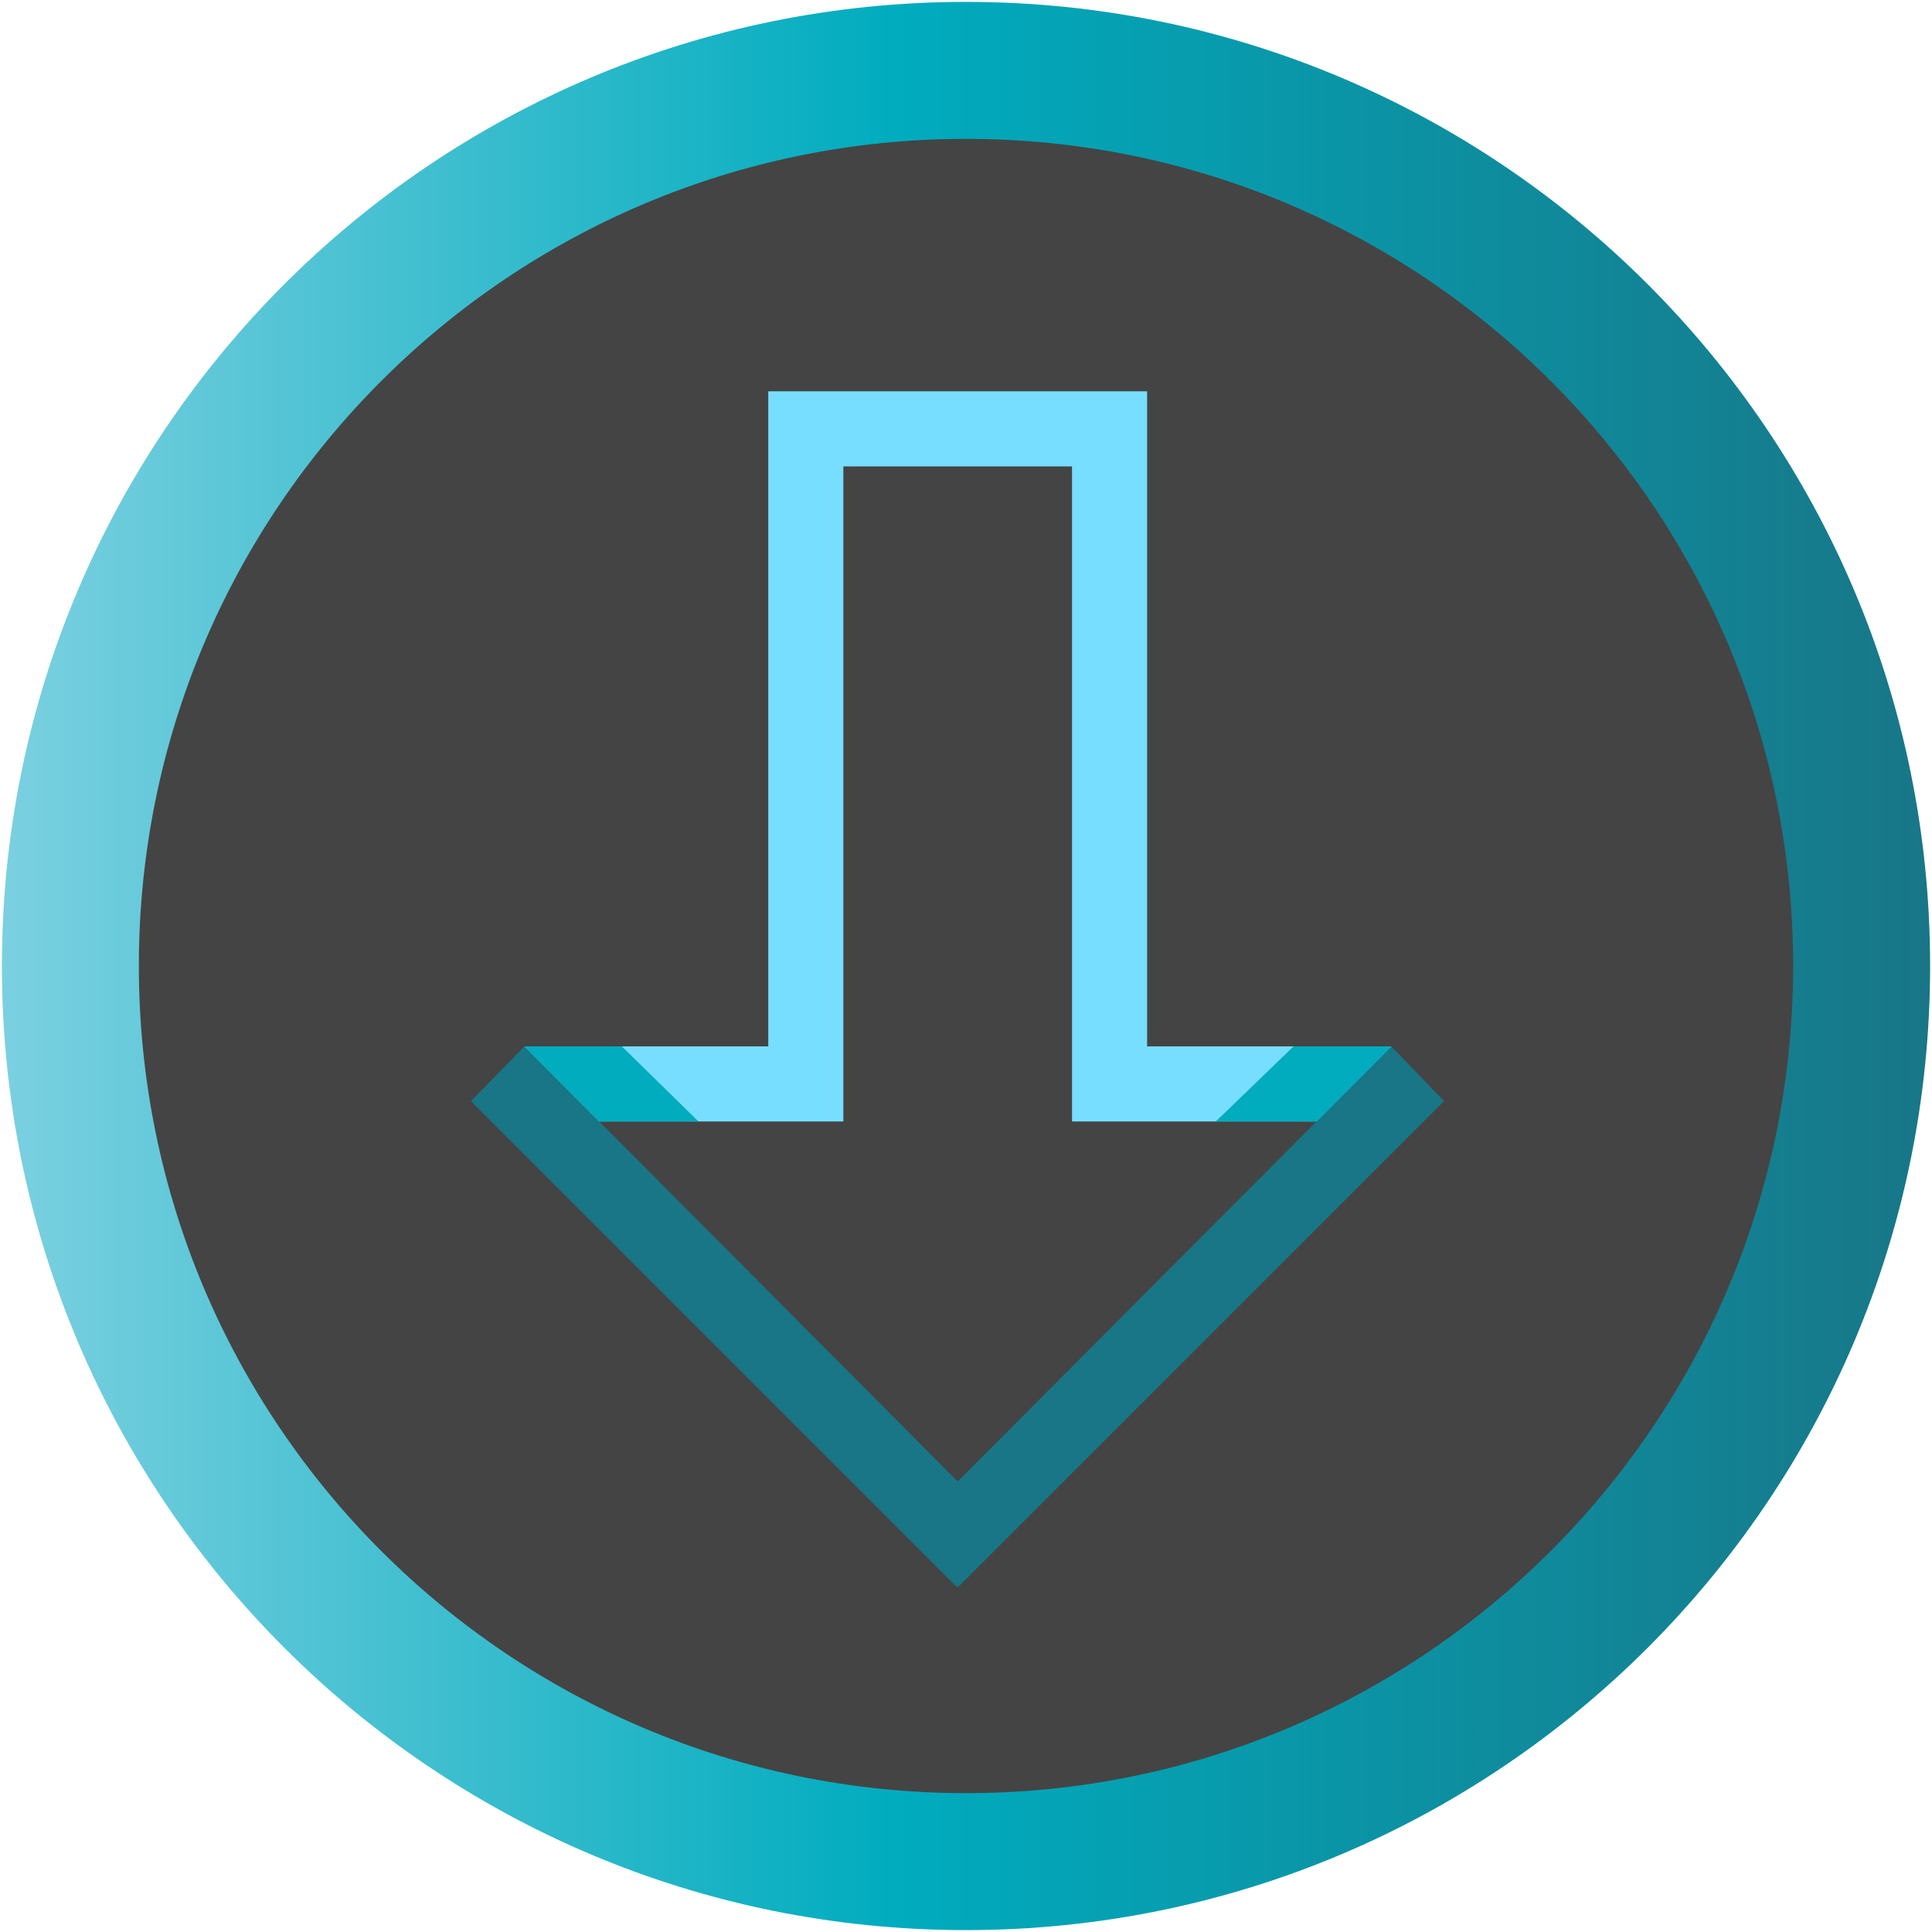
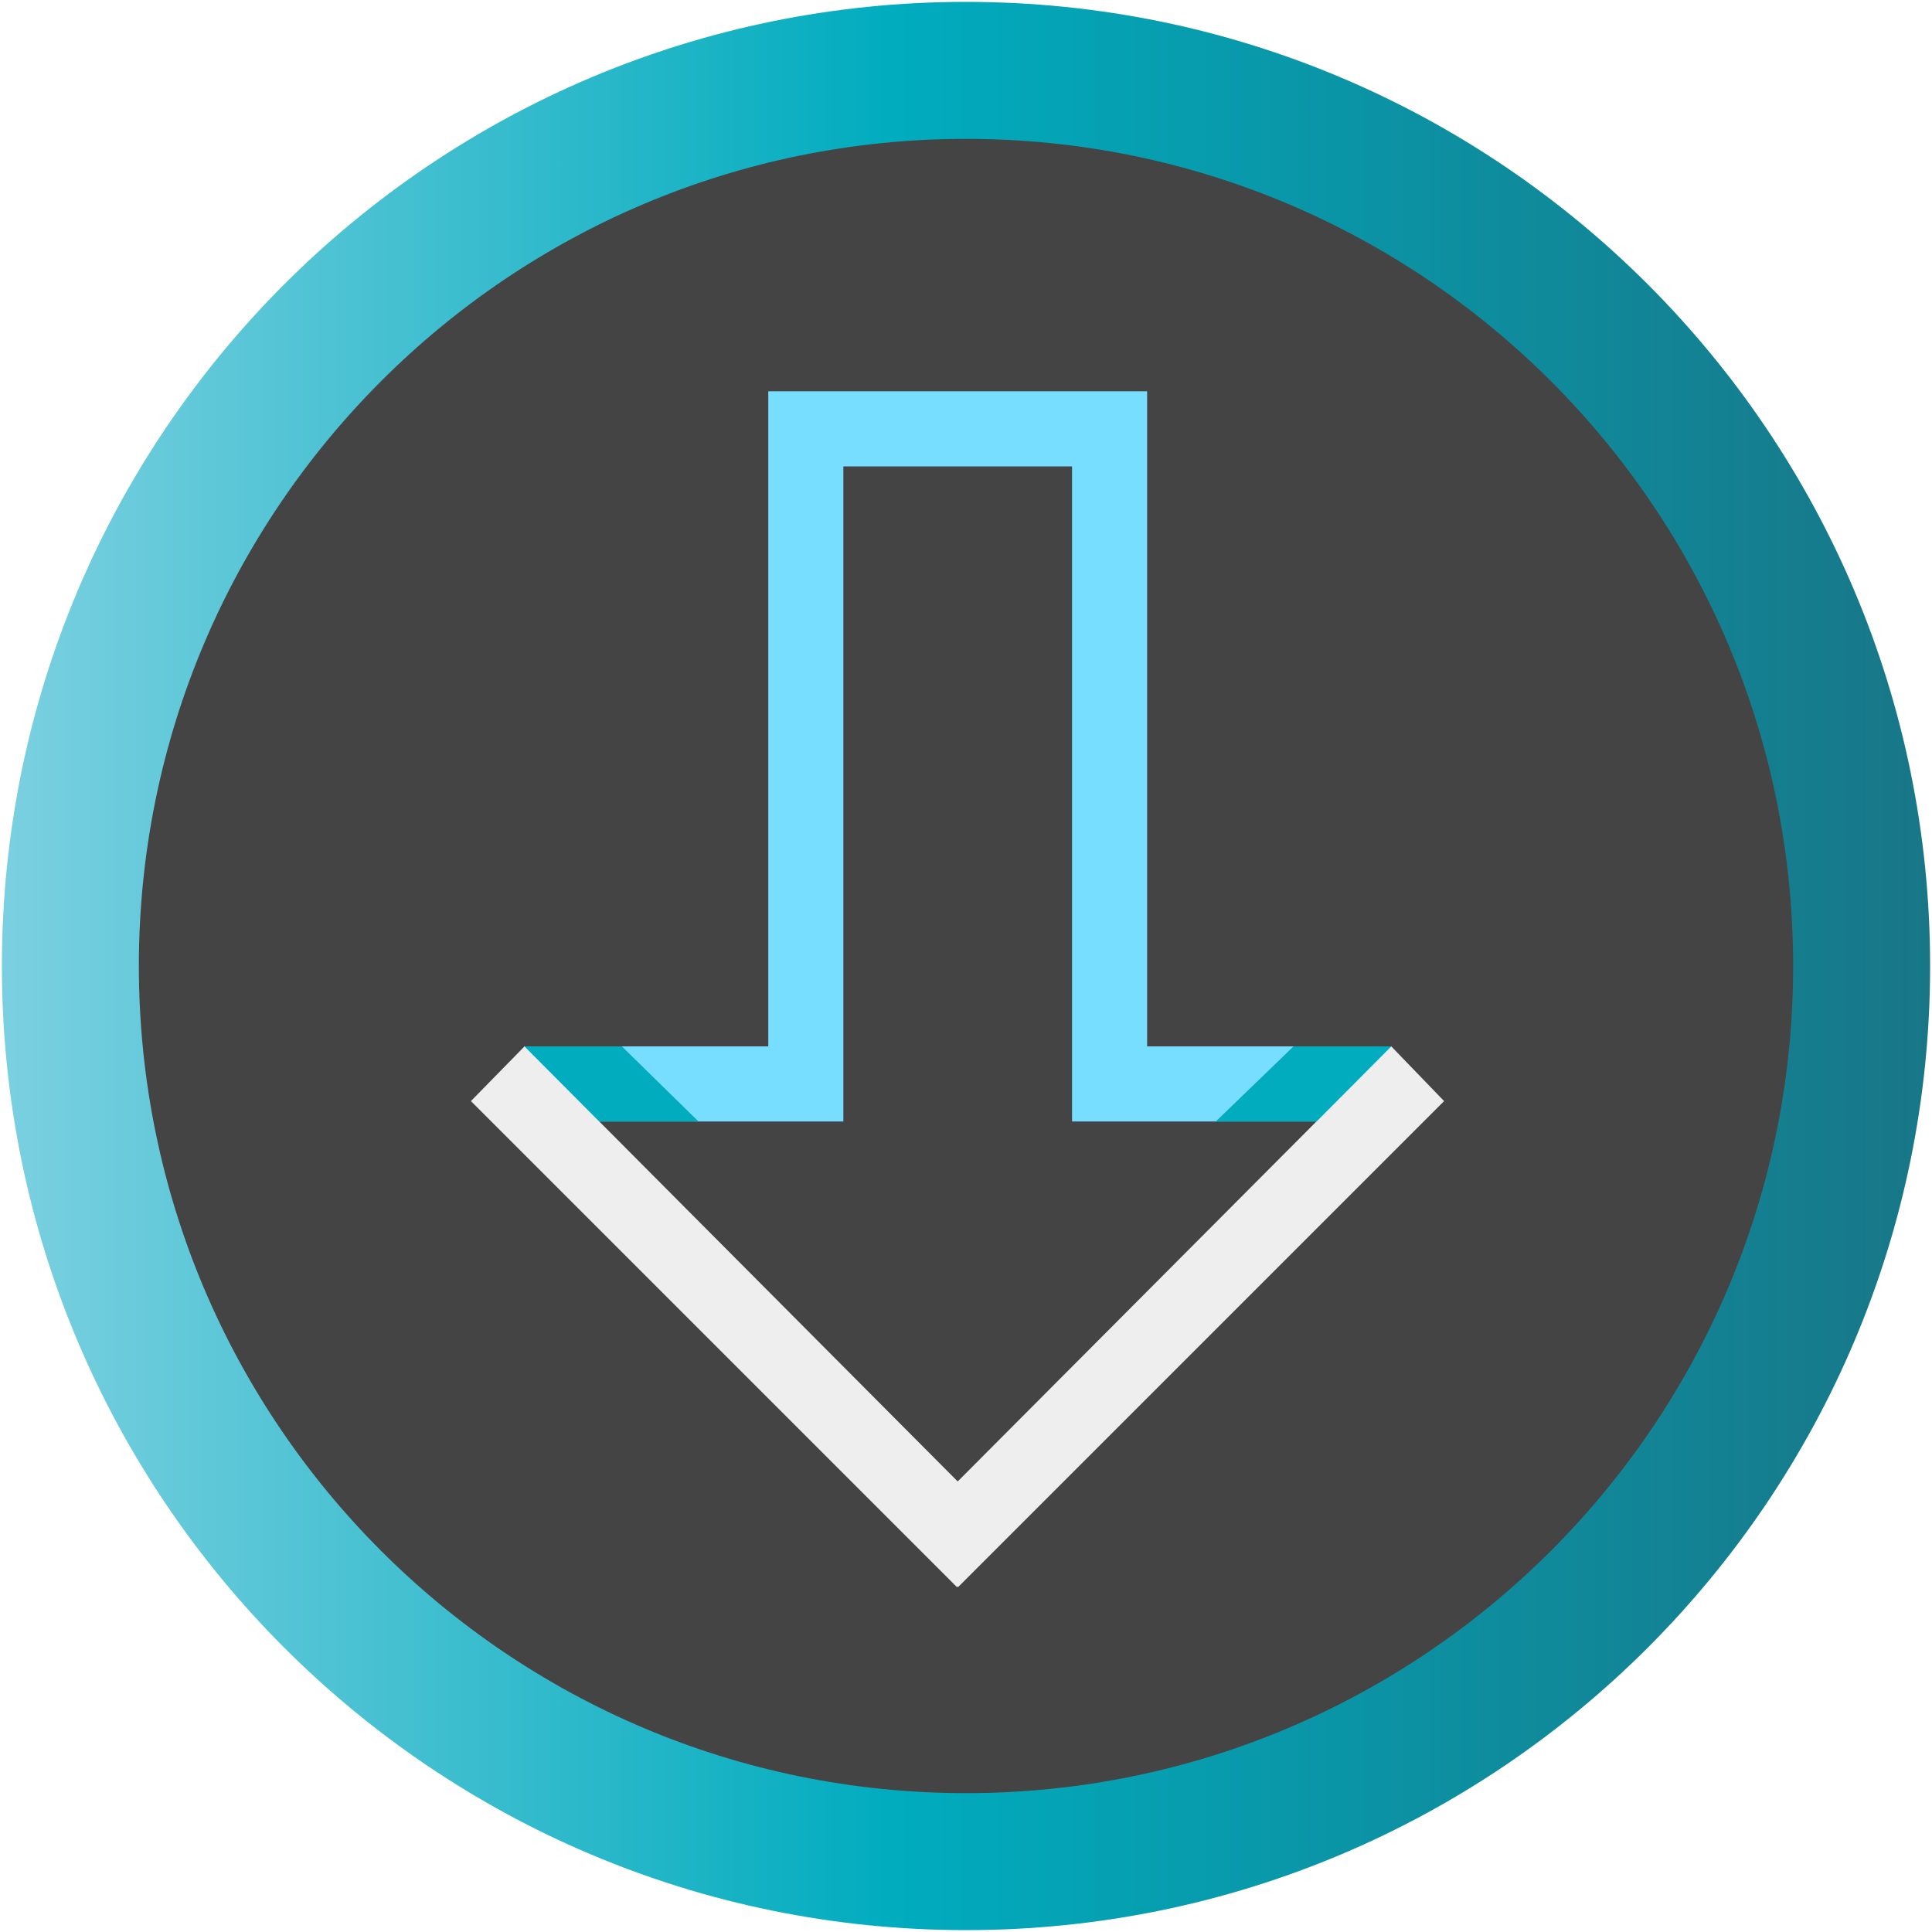
<svg xmlns="http://www.w3.org/2000/svg" version="1.1" id="Layer_1" x="0px" y="0px" viewBox="0 0 512 512" style="enable-background:new 0 0 512 512;" xml:space="preserve">
  <style type="text/css">
	.st0{fill:url(#XMLID_2_);}
	.st1{fill:#444444;}
	.st2{fill:#77DEFF;}
- 	.st3{fill:#187687;}
+ 	.st3{fill:#EEEEEE;}
	.st4{fill:#00ACBE;}
</style>
-   <g id="XMLID_82_">
+   <g id="XMLID_95_">
    <linearGradient id="XMLID_2_" gradientUnits="userSpaceOnUse" x1="0.5" y1="256" x2="511.5" y2="256">
      <stop offset="0" style="stop-color:#7BD0E0" />
      <stop offset="0.463" style="stop-color:#00ACBE" />
      <stop offset="1" style="stop-color:#187687" />
    </linearGradient>
-     <circle id="XMLID_87_" class="st0" cx="256" cy="256" r="255.5" />
-     <g id="XMLID_56_">
-       <circle id="XMLID_62_" class="st1" cx="256" cy="256" r="219.2" />
-       <path id="XMLID_61_" class="st2" d="M304,277.3c0-75.9,0-103.6,0-173.6c-21.8,0-78.7,0-100.4,0c0,64.6,0,104.9,0,173.6H139v19.9    h84.5c0-65.5,0-103.2,0-173.6h60.6c0,79.9,0,98,0,173.6h84.6v-19.9H304z" />
-       <polygon id="XMLID_60_" class="st3" points="382.7,291.8 368.7,277.3 253.8,392.6 139,277.3 124.8,291.8 253.6,420.6 253.8,420.4     253.9,420.6   " />
-       <polygon id="XMLID_58_" class="st4" points="368.7,277.3 342.8,277.3 322.2,297.2 348.9,297.2   " />
-       <polygon id="XMLID_57_" class="st4" points="139,277.3 164.8,277.3 185.1,297.2 158.8,297.2   " />
+     <circle id="XMLID_36_" class="st0" cx="256" cy="256" r="255.5" />
+     <g id="XMLID_80_">
+       <circle id="XMLID_15_" class="st1" cx="256" cy="256" r="219.2" />
+       <path id="XMLID_14_" class="st2" d="M304,277.3c0-75.9,0-103.6,0-173.6c-21.8,0-78.7,0-100.4,0c0,64.6,0,104.9,0,173.6H139v19.9    h84.5c0-65.5,0-103.2,0-173.6h60.6c0,79.9,0,98,0,173.6h84.6v-19.9H304z" />
+       <polygon id="XMLID_13_" class="st3" points="382.7,291.8 368.7,277.3 253.8,392.6 139,277.3 124.8,291.8 253.6,420.6 253.8,420.4     253.9,420.6   " />
+       <polygon id="XMLID_12_" class="st4" points="368.7,277.3 342.8,277.3 322.2,297.2 348.9,297.2   " />
+       <polygon id="XMLID_11_" class="st4" points="139,277.3 164.8,277.3 185.1,297.2 158.8,297.2   " />
    </g>
  </g>
</svg>
